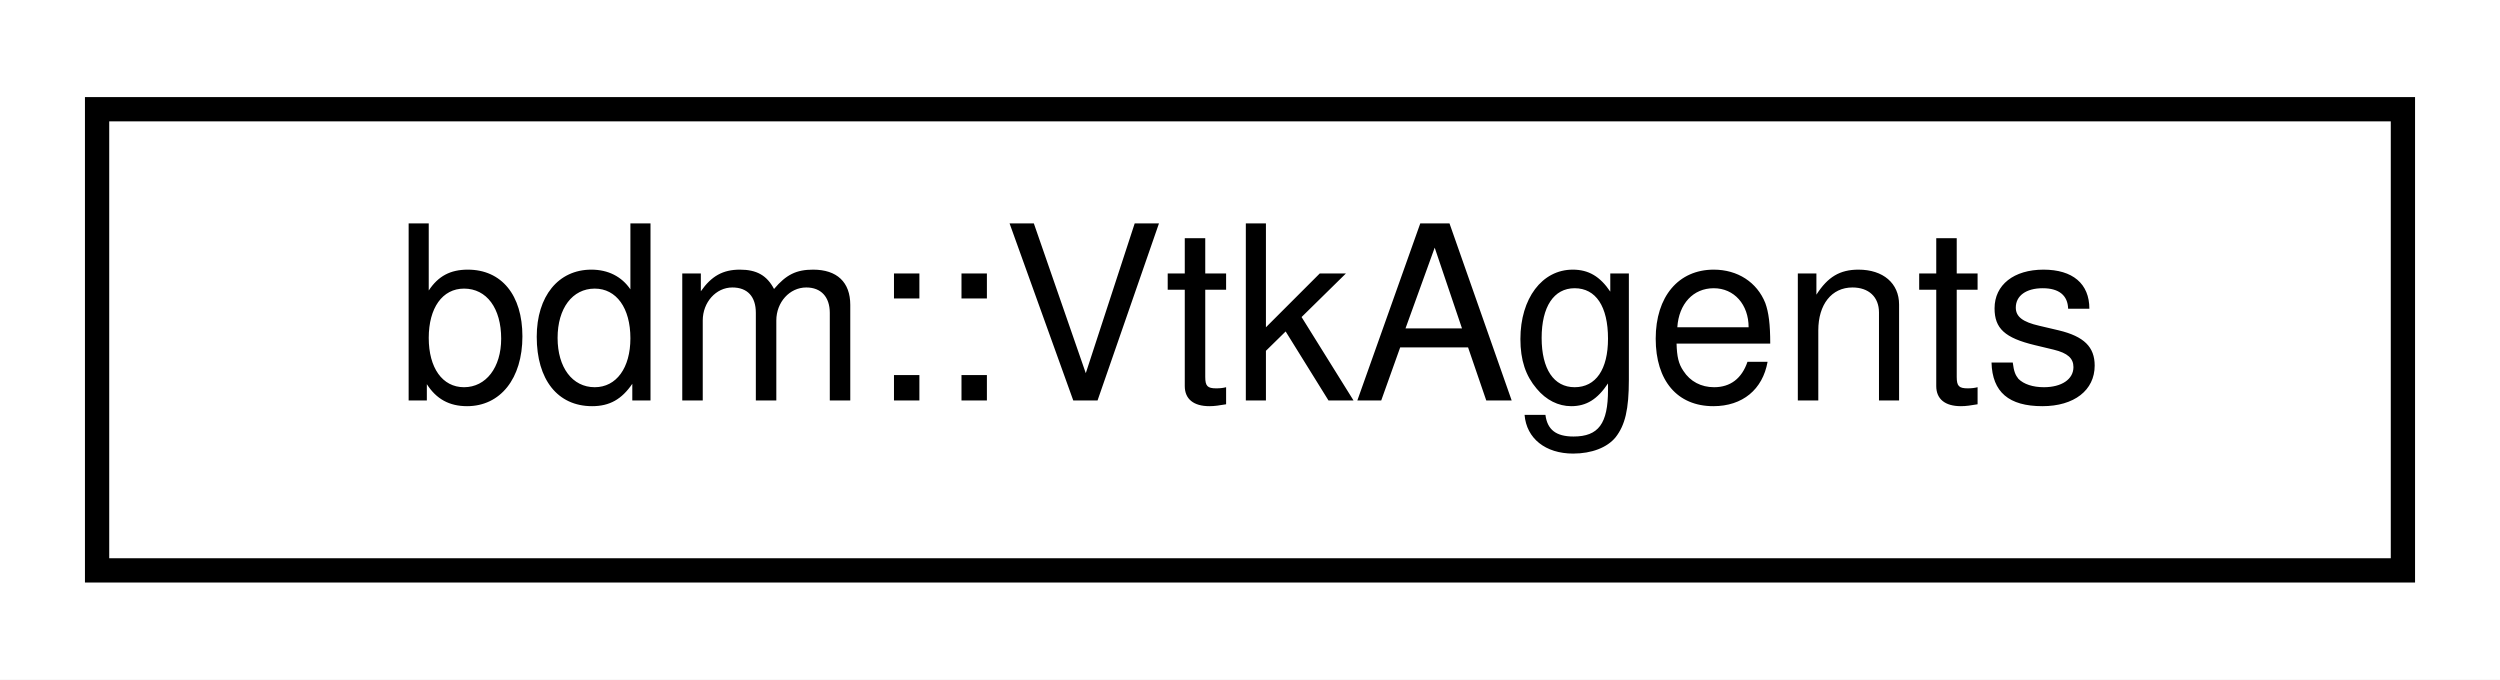
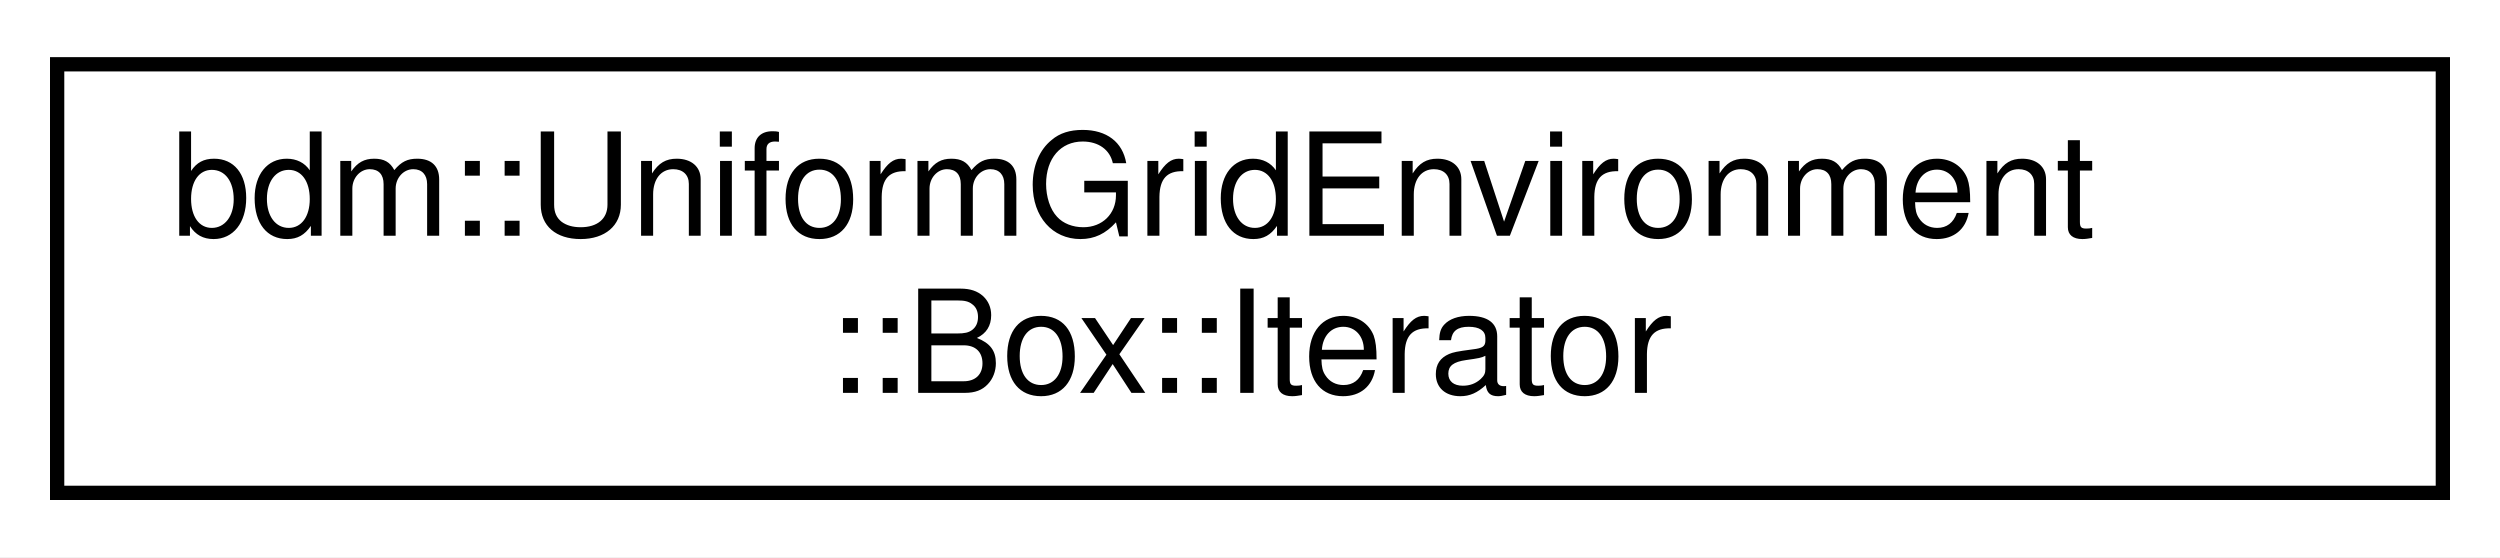
- <svg xmlns="http://www.w3.org/2000/svg" xmlns:xlink="http://www.w3.org/1999/xlink" width="103pt" height="28pt" viewBox="0.00 0.00 103.00 28.00">
-   <g id="graph0" class="graph" transform="scale(1 1) rotate(0) translate(4 24)">
-     <polygon fill="white" stroke="transparent" points="-4,4 -4,-24 99,-24 99,4 -4,4" />
+ <svg xmlns="http://www.w3.org/2000/svg" xmlns:xlink="http://www.w3.org/1999/xlink" width="175pt" height="39pt" viewBox="0.00 0.00 175.00 39.00">
+   <g id="graph0" class="graph" transform="scale(1 1) rotate(0) translate(4 35)">
+     <polygon fill="white" stroke="transparent" points="-4,4 -4,-35 171,-35 171,4 -4,4" />
    <g id="node1" class="node">
      <g id="a_node1">
-         <a xlink:href="classbdm_1_1VtkAgents.html" target="_top" xlink:title=" ">
-           <polygon fill="white" stroke="black" points="0,-0.5 0,-19.5 95,-19.5 95,-0.5 0,-0.5" />
-           <text text-anchor="middle" x="47.5" y="-7.5" font-family="Helvetica,sans-Serif" font-size="10.00">bdm::VtkAgents</text>
+         <a xlink:href="structbdm_1_1UniformGridEnvironment_1_1Box_1_1Iterator.html" target="_top" xlink:title="An iterator that iterates over the cells in this box.">
+           <polygon fill="white" stroke="black" points="0,-0.5 0,-30.5 167,-30.5 167,-0.5 0,-0.5" />
+           <text text-anchor="start" x="8" y="-18.5" font-family="Helvetica,sans-Serif" font-size="10.00">bdm::UniformGridEnvironment</text>
+           <text text-anchor="middle" x="83.5" y="-7.5" font-family="Helvetica,sans-Serif" font-size="10.00">::Box::Iterator</text>
        </a>
      </g>
    </g>
  </g>
</svg>
